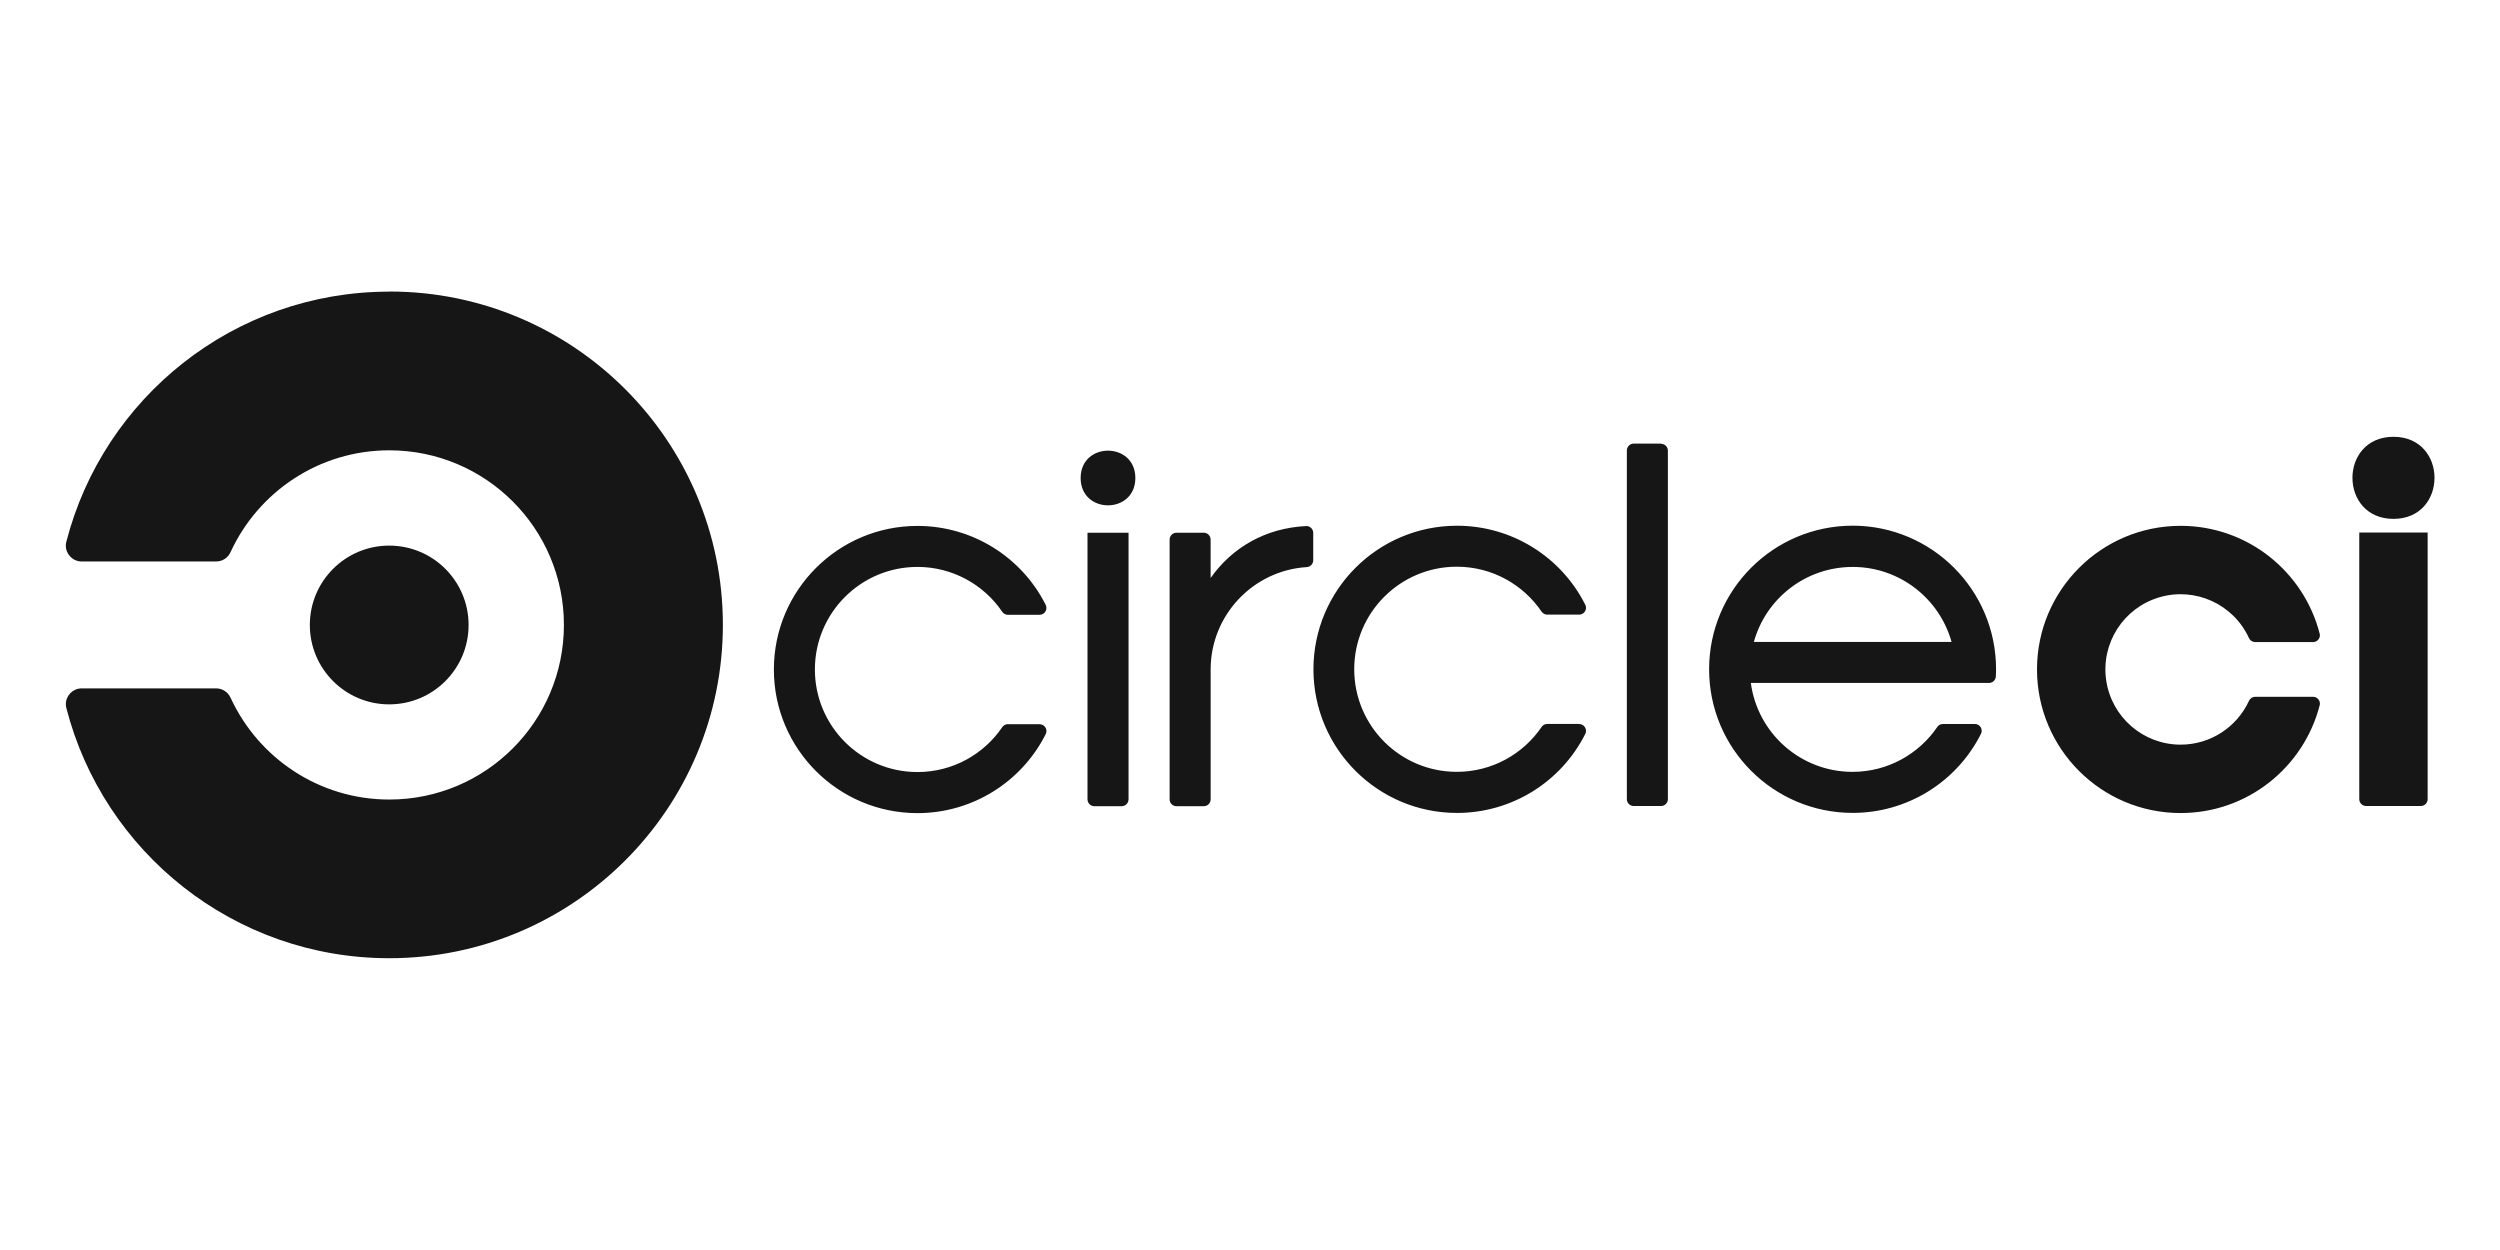
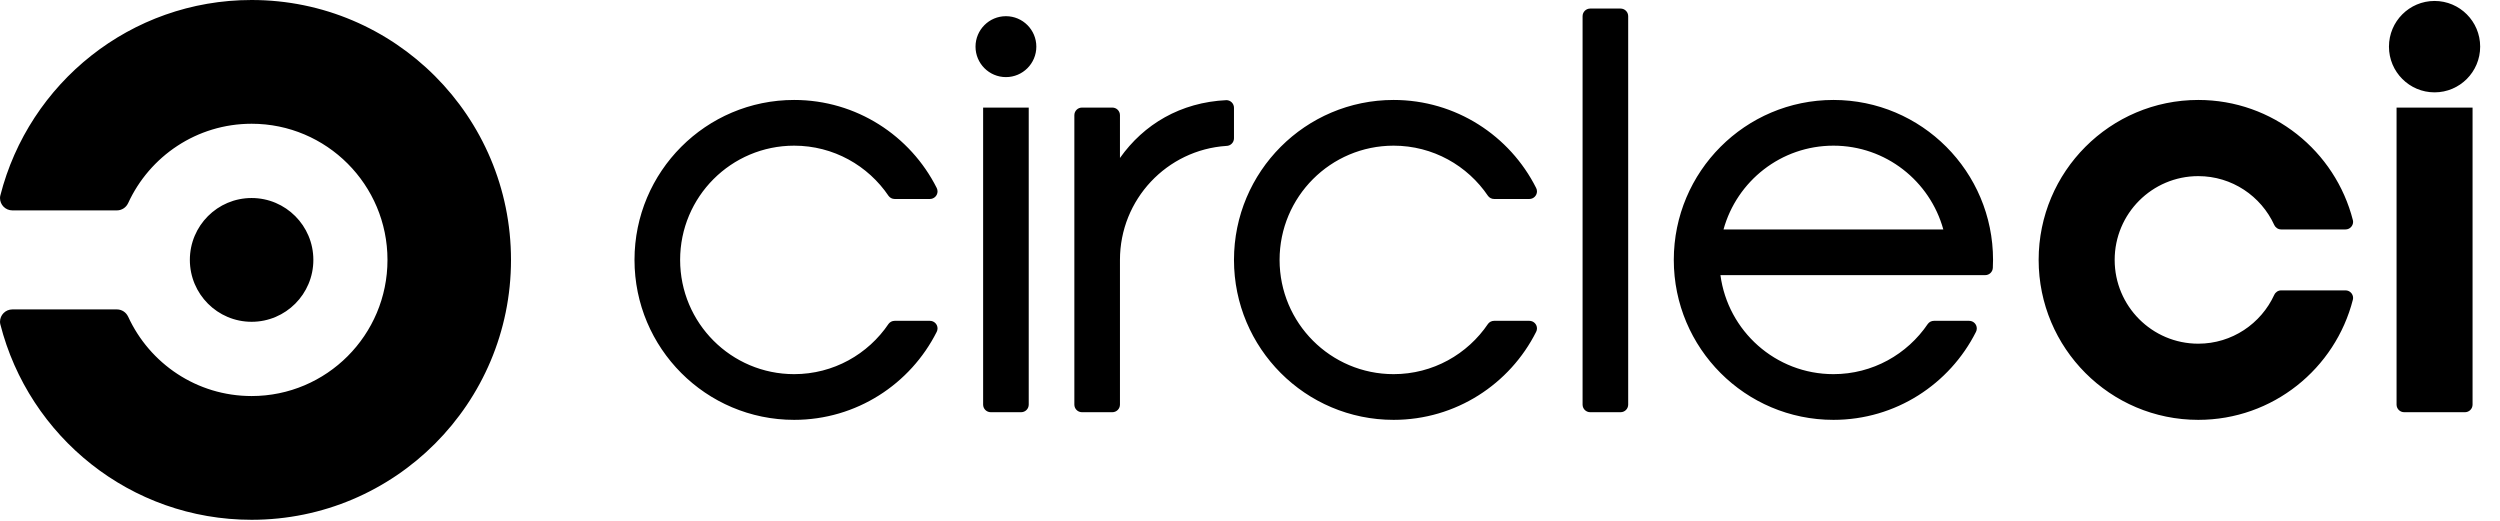
- <svg xmlns="http://www.w3.org/2000/svg" width="120" height="60" fill="#161616">
-   <path d="M49.902 34.76h-1.524c-.102 0-.198.048-.26.13-.885 1.308-2.38 2.168-4.08 2.168-2.72 0-4.923-2.204-4.923-4.923s2.204-4.923 4.923-4.923a4.92 4.92 0 0 1 4.08 2.169c.062.08.158.13.26.13h1.524a.33.33 0 0 0 .293-.475 6.89 6.89 0 0 0-6.156-3.792c-3.806 0-6.893 3.086-6.893 6.893s3.086 6.893 6.893 6.893a6.89 6.89 0 0 0 6.155-3.792c.024-.046.036-.096.036-.147a.33.33 0 0 0-.329-.328zm4.595-11.816c0 1.75-2.626 1.75-2.626 0s2.626-1.75 2.626 0zM54.17 38.37v-12.8H52.2v12.8a.33.33 0 0 0 .328.328h1.313a.33.33 0 0 0 .328-.328zm8.54-13.12c-1.986.094-3.573 1.043-4.6 2.492v-1.844a.33.33 0 0 0-.328-.328H56.47a.33.33 0 0 0-.328.328V38.37c0 .18.146.328.328.328h1.313a.33.33 0 0 0 .328-.328v-6.236c0-2.6 2.03-4.743 4.595-4.912a.33.33 0 0 0 .329-.329v-1.316a.33.33 0 0 0-.323-.328zm13.08 9.5h-1.524c-.102 0-.198.048-.26.13-.885 1.308-2.38 2.168-4.08 2.168-2.72 0-4.923-2.204-4.923-4.923s2.204-4.923 4.923-4.923c1.698 0 3.194.86 4.08 2.17.062.08.158.13.26.13H75.8a.33.33 0 0 0 .329-.328.32.32 0 0 0-.036-.147 6.89 6.89 0 0 0-6.155-3.792c-3.807 0-6.893 3.086-6.893 6.893s3.086 6.893 6.893 6.893a6.89 6.89 0 0 0 6.155-3.792c.024-.046.036-.096.036-.147a.33.33 0 0 0-.329-.328zm3.94-13.457h-1.313a.33.33 0 0 0-.328.328v16.74a.33.33 0 0 0 .328.328h1.313a.33.33 0 0 0 .328-.328V21.63a.33.33 0 0 0-.328-.328zm9.2 3.94c-3.807 0-6.893 3.086-6.893 6.893s3.086 6.893 6.893 6.893a6.89 6.89 0 0 0 6.155-3.792c.113-.218-.047-.478-.292-.475H93.26c-.105 0-.203.05-.265.135-.885 1.304-2.38 2.162-4.075 2.162-2.496 0-4.558-1.858-4.88-4.267h11.434a.33.33 0 0 0 .327-.312l.01-.345c0-3.807-3.086-6.893-6.892-6.893zm-4.745 5.58c.575-2.08 2.48-3.6 4.745-3.6s4.17 1.53 4.745 3.6zm30.702-9.847c-2.626 0-2.626 3.94 0 3.94s2.626-3.94 0-3.94zm1.64 4.595v12.8a.33.33 0 0 1-.328.328h-2.626a.33.33 0 0 1-.328-.328v-12.8zM104.67 39.026c3.218 0 5.917-2.205 6.678-5.185a.3.3 0 0 0 .008-.067.33.33 0 0 0-.328-.328h-2.778a.33.33 0 0 0-.298.192c-.572 1.242-1.825 2.105-3.282 2.105a3.61 3.61 0 1 1 3.281-5.114.33.33 0 0 0 .298.191h2.778a.33.33 0 0 0 .328-.328.32.32 0 0 0-.008-.066c-.76-2.98-3.46-5.186-6.678-5.186-3.806 0-6.893 3.086-6.893 6.893s3.087 6.893 6.893 6.893z" />
-   <g transform="matrix(1.395722 0 0 1.395722 38.60616 59.79666)">
-     <circle cx="-14.275" cy="-21.349" r="2.73" />
-     <path d="M-14.275-32.813c-5.342 0-9.83 3.654-11.103 8.598a.56.56 0 0 0-.019.136c0 .3.244.546.546.546h4.623a.54.54 0 0 0 .495-.32s.007-.013.01-.02c.953-2.056 3.034-3.483 5.45-3.483 3.317 0 6.006 2.688 6.006 6.005s-2.688 6.005-6.005 6.005c-2.415 0-4.496-1.427-5.45-3.483-.003-.007-.01-.02-.01-.02-.088-.194-.282-.32-.495-.32h-4.623c-.302 0-.546.244-.546.546a.54.54 0 0 0 .019.136c1.273 4.944 5.762 8.598 11.103 8.598C-7.942-9.89-2.8-15.022-2.8-21.353s-5.133-11.464-11.464-11.464z" />
-   </g>
+ <svg xmlns="http://www.w3.org/2000/svg" width="120" height="25" viewBox="0 0 120 25" fill="none">
+   <path fillRule="evenodd" clipRule="evenodd" d="M105.517 20.153C109.094 20.153 112.095 17.697 112.94 14.377C112.945 14.354 112.949 14.329 112.949 14.303C112.949 14.101 112.786 13.938 112.585 13.938H109.496C109.349 13.938 109.223 14.025 109.166 14.151L109.165 14.151C108.53 15.534 107.137 16.497 105.517 16.497C103.301 16.497 101.504 14.696 101.504 12.475C101.504 10.254 103.301 8.454 105.517 8.454C107.137 8.454 108.53 9.416 109.165 10.8L109.166 10.799C109.223 10.925 109.349 11.013 109.496 11.013H112.585C112.786 11.013 112.949 10.849 112.949 10.647C112.949 10.622 112.945 10.598 112.94 10.574C112.095 7.254 109.094 4.798 105.517 4.798C101.287 4.798 97.855 8.236 97.855 12.475C97.855 16.715 101.287 20.153 105.517 20.153ZM118.683 5.164V19.421C118.683 19.623 118.519 19.786 118.319 19.786H115.4C115.198 19.786 115.035 19.623 115.035 19.421V5.164H118.683ZM116.859 0.046C115.65 0.046 114.67 1.028 114.67 2.239C114.67 3.451 115.65 4.433 116.859 4.433C118.068 4.433 119.048 3.451 119.048 2.239C119.048 1.028 118.068 0.046 116.859 0.046ZM82.729 11.013C83.369 8.695 85.488 6.992 88.005 6.992C90.522 6.992 92.639 8.695 93.279 11.013H82.729ZM88.005 4.798C83.773 4.798 80.342 8.235 80.342 12.475C80.342 16.715 83.773 20.153 88.005 20.153C90.996 20.153 93.585 18.434 94.847 15.929C94.872 15.88 94.886 15.825 94.886 15.765C94.886 15.563 94.723 15.4 94.521 15.4H92.828C92.707 15.4 92.6 15.459 92.534 15.55C91.549 17.003 89.888 17.959 88.005 17.959C85.229 17.959 82.938 15.889 82.581 13.206H95.291C95.487 13.206 95.646 13.052 95.656 12.859C95.662 12.732 95.666 12.604 95.666 12.475C95.666 8.235 92.236 4.798 88.005 4.798ZM77.788 0.411H76.329C76.127 0.411 75.964 0.575 75.964 0.777V19.421C75.964 19.623 76.127 19.786 76.329 19.786H77.788C77.99 19.786 78.153 19.623 78.153 19.421V0.777C78.153 0.575 77.99 0.411 77.788 0.411ZM73.41 15.4H71.716C71.598 15.4 71.493 15.456 71.427 15.543C70.444 17 68.78 17.959 66.893 17.959C63.869 17.959 61.42 15.504 61.42 12.475C61.42 9.447 63.869 6.992 66.893 6.992C68.78 6.992 70.444 7.95 71.427 9.407C71.494 9.494 71.599 9.551 71.716 9.551H73.41C73.611 9.551 73.775 9.387 73.775 9.185C73.775 9.126 73.76 9.07 73.734 9.021C72.474 6.517 69.883 4.798 66.893 4.798C62.661 4.798 59.231 8.235 59.231 12.475C59.231 16.715 62.661 20.153 66.893 20.153C69.883 20.153 72.474 18.434 73.734 15.929C73.76 15.88 73.775 15.825 73.775 15.765C73.775 15.563 73.611 15.4 73.41 15.4ZM58.871 4.807C56.663 4.911 54.9 5.968 53.758 7.583V5.528C53.758 5.328 53.594 5.164 53.393 5.164H51.933C51.732 5.164 51.569 5.328 51.569 5.528V19.421C51.569 19.623 51.732 19.786 51.933 19.786H53.393C53.594 19.786 53.758 19.623 53.758 19.421V12.475C53.758 9.57 56.014 7.192 58.865 7.004C59.067 7.004 59.231 6.84 59.231 6.638V5.173C59.231 4.972 59.07 4.811 58.871 4.807ZM49.379 19.421V5.164H47.19V19.421C47.19 19.623 47.354 19.786 47.555 19.786H49.014C49.216 19.786 49.379 19.623 49.379 19.421ZM49.744 2.239C49.744 3.047 49.091 3.701 48.285 3.701C47.479 3.701 46.825 3.047 46.825 2.239C46.825 1.432 47.479 0.777 48.285 0.777C49.091 0.777 49.744 1.432 49.744 2.239ZM44.636 15.4H42.943C42.824 15.4 42.72 15.456 42.653 15.543C41.67 17 40.007 17.959 38.119 17.959C35.096 17.959 32.646 15.504 32.646 12.475C32.646 9.447 35.096 6.992 38.119 6.992C40.007 6.992 41.67 7.95 42.654 9.407C42.72 9.494 42.825 9.551 42.943 9.551H44.636C44.838 9.551 45.002 9.387 45.002 9.185C45.002 9.126 44.986 9.07 44.962 9.021C43.7 6.517 41.11 4.798 38.119 4.798C33.887 4.798 30.456 8.235 30.456 12.475C30.456 16.715 33.887 20.153 38.119 20.153C41.11 20.153 43.7 18.434 44.962 15.929C44.986 15.88 45.002 15.825 45.002 15.765C45.002 15.563 44.838 15.4 44.636 15.4ZM12.077 0C6.266 0 1.388 3.99 0.016 9.384C0.006 9.423 0 9.463 0 9.505C0 9.833 0.266 10.099 0.593 10.099H5.611C5.85 10.099 6.055 9.956 6.149 9.752L6.15 9.752C7.181 7.503 9.445 5.94 12.077 5.94C15.678 5.94 18.599 8.867 18.599 12.475C18.599 16.084 15.678 19.01 12.077 19.01C9.445 19.01 7.181 17.447 6.15 15.197L6.149 15.199C6.055 14.994 5.85 14.852 5.611 14.852H0.593C0.266 14.852 0 15.117 0 15.446C0 15.486 0.006 15.525 0.015 15.564C1.387 20.959 6.264 24.95 12.077 24.95C18.953 24.95 24.528 19.364 24.528 12.475C24.528 5.586 18.953 0 12.077 0ZM9.113 12.475C9.113 10.835 10.44 9.505 12.077 9.505C13.714 9.505 15.041 10.835 15.041 12.475C15.041 14.115 13.714 15.446 12.077 15.446C10.44 15.446 9.113 14.115 9.113 12.475Z" fill="currentColor" />
</svg>
